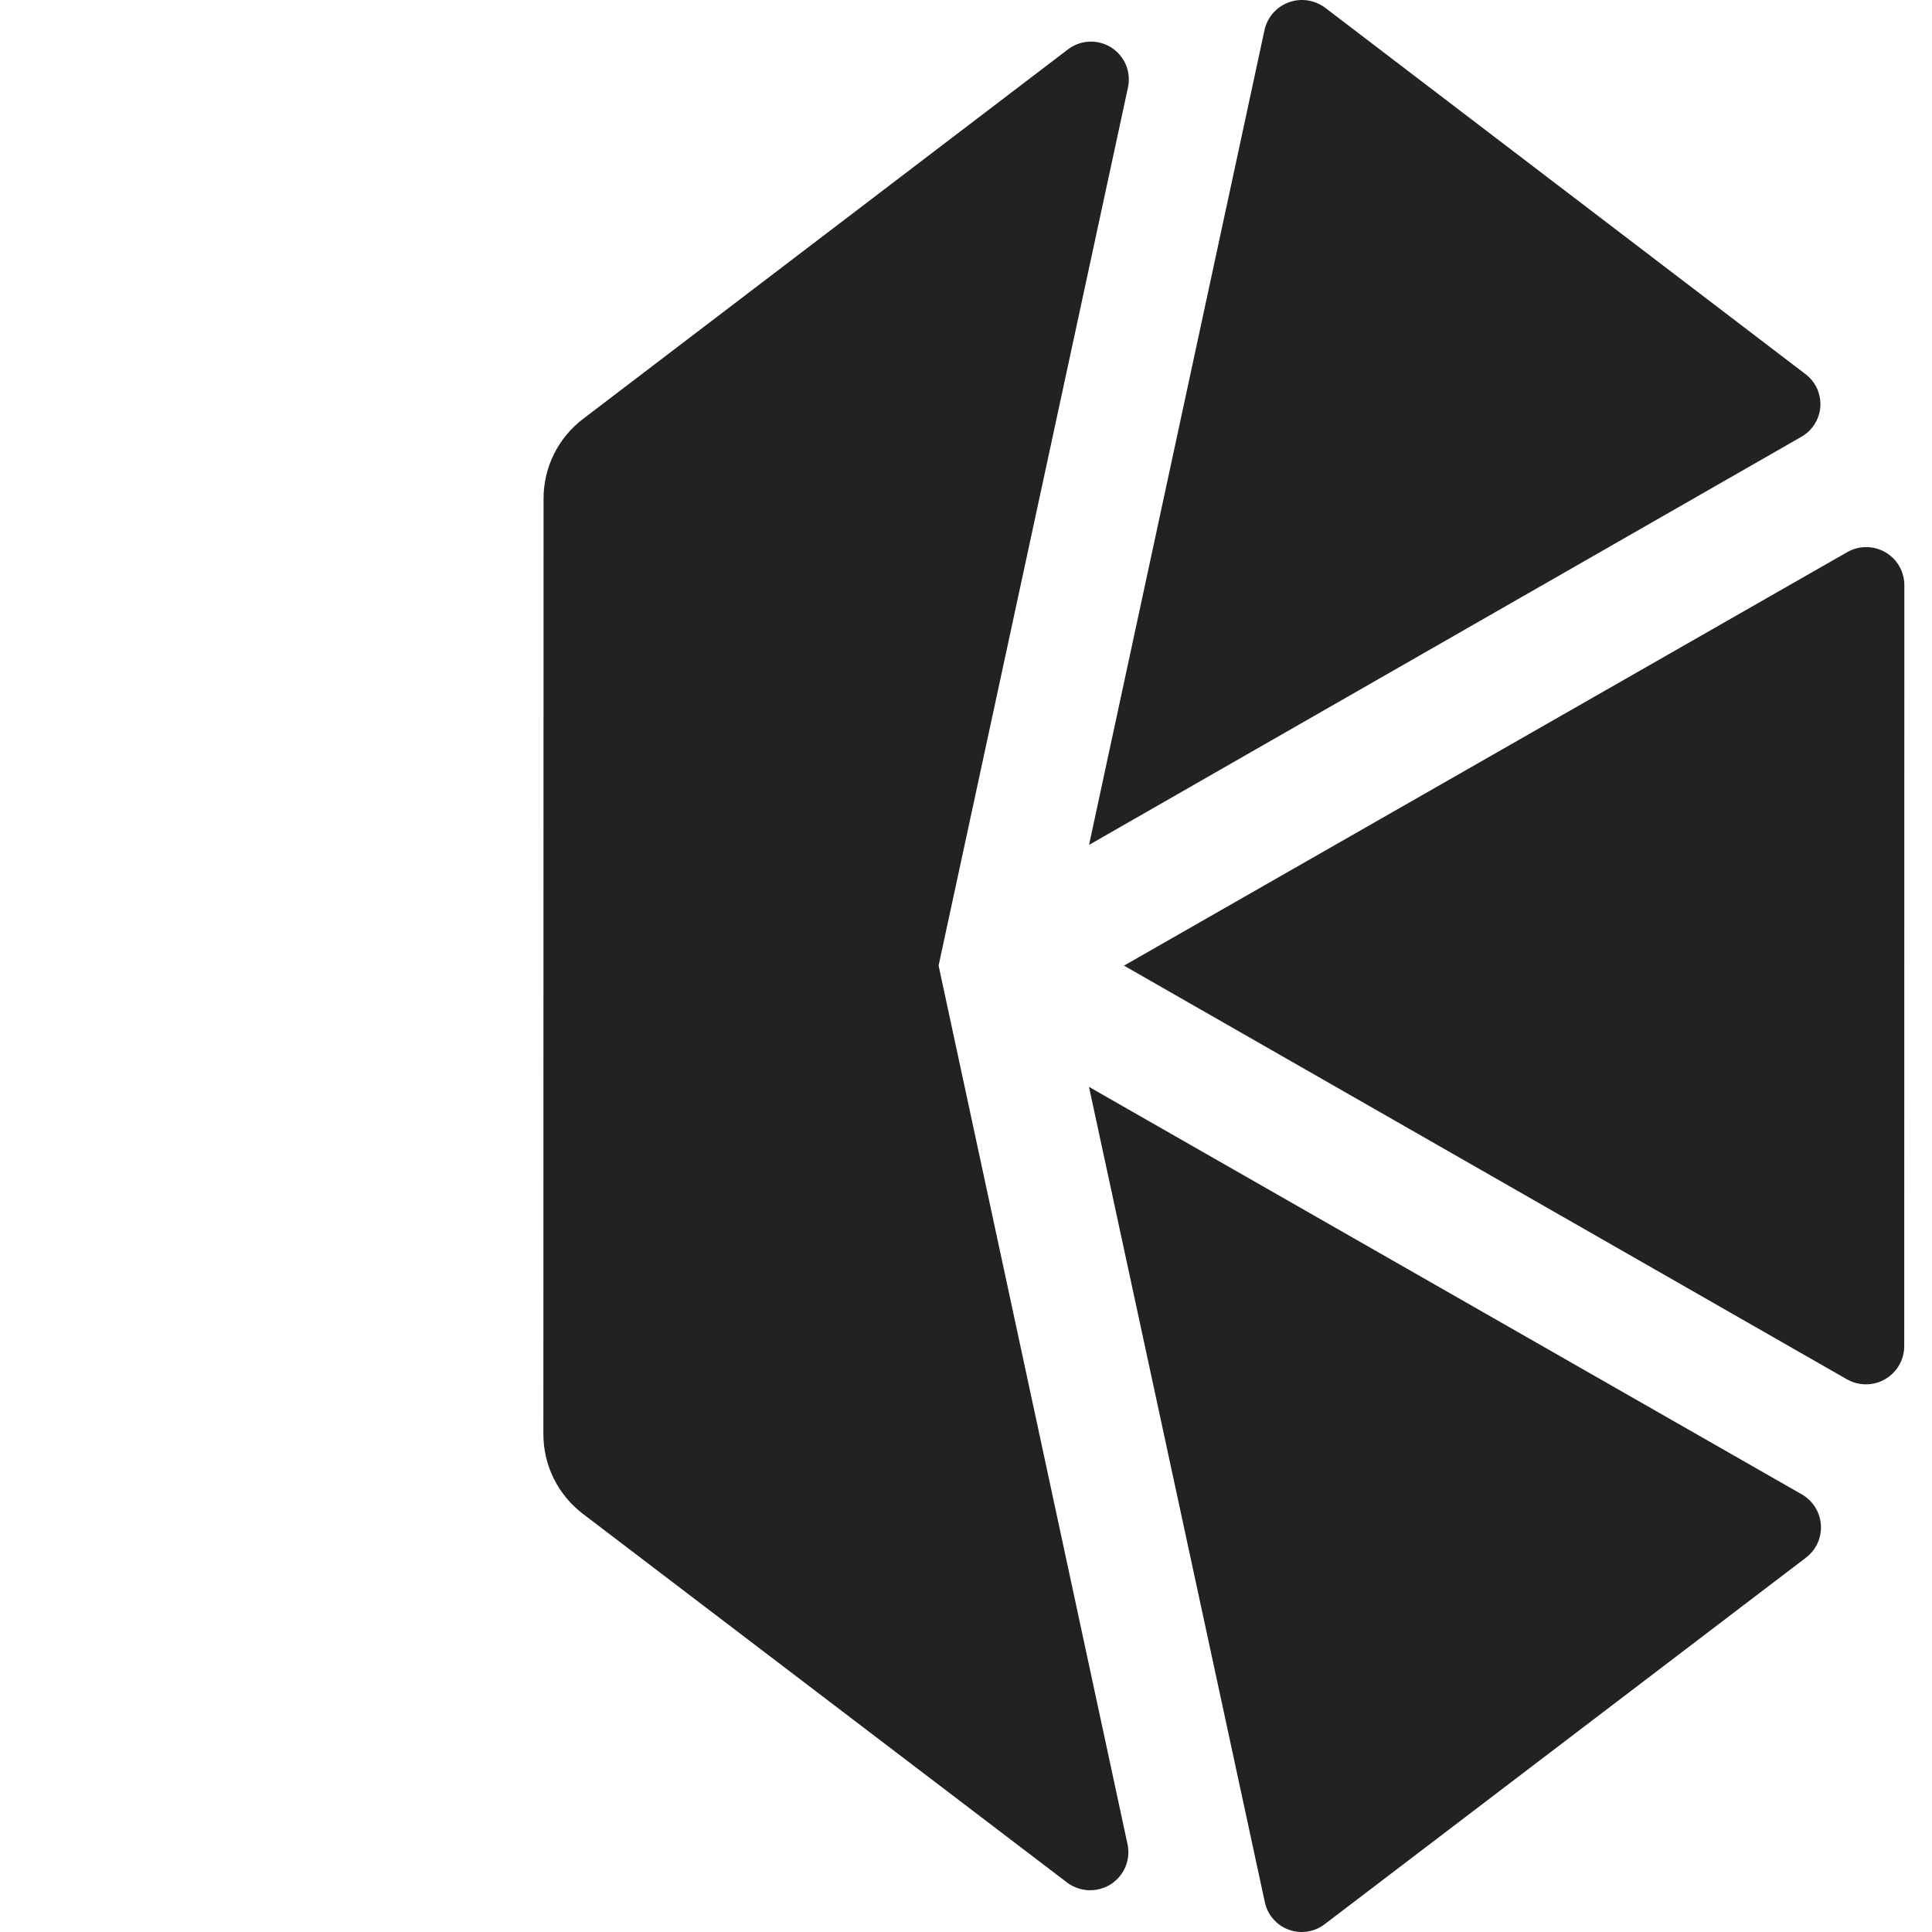
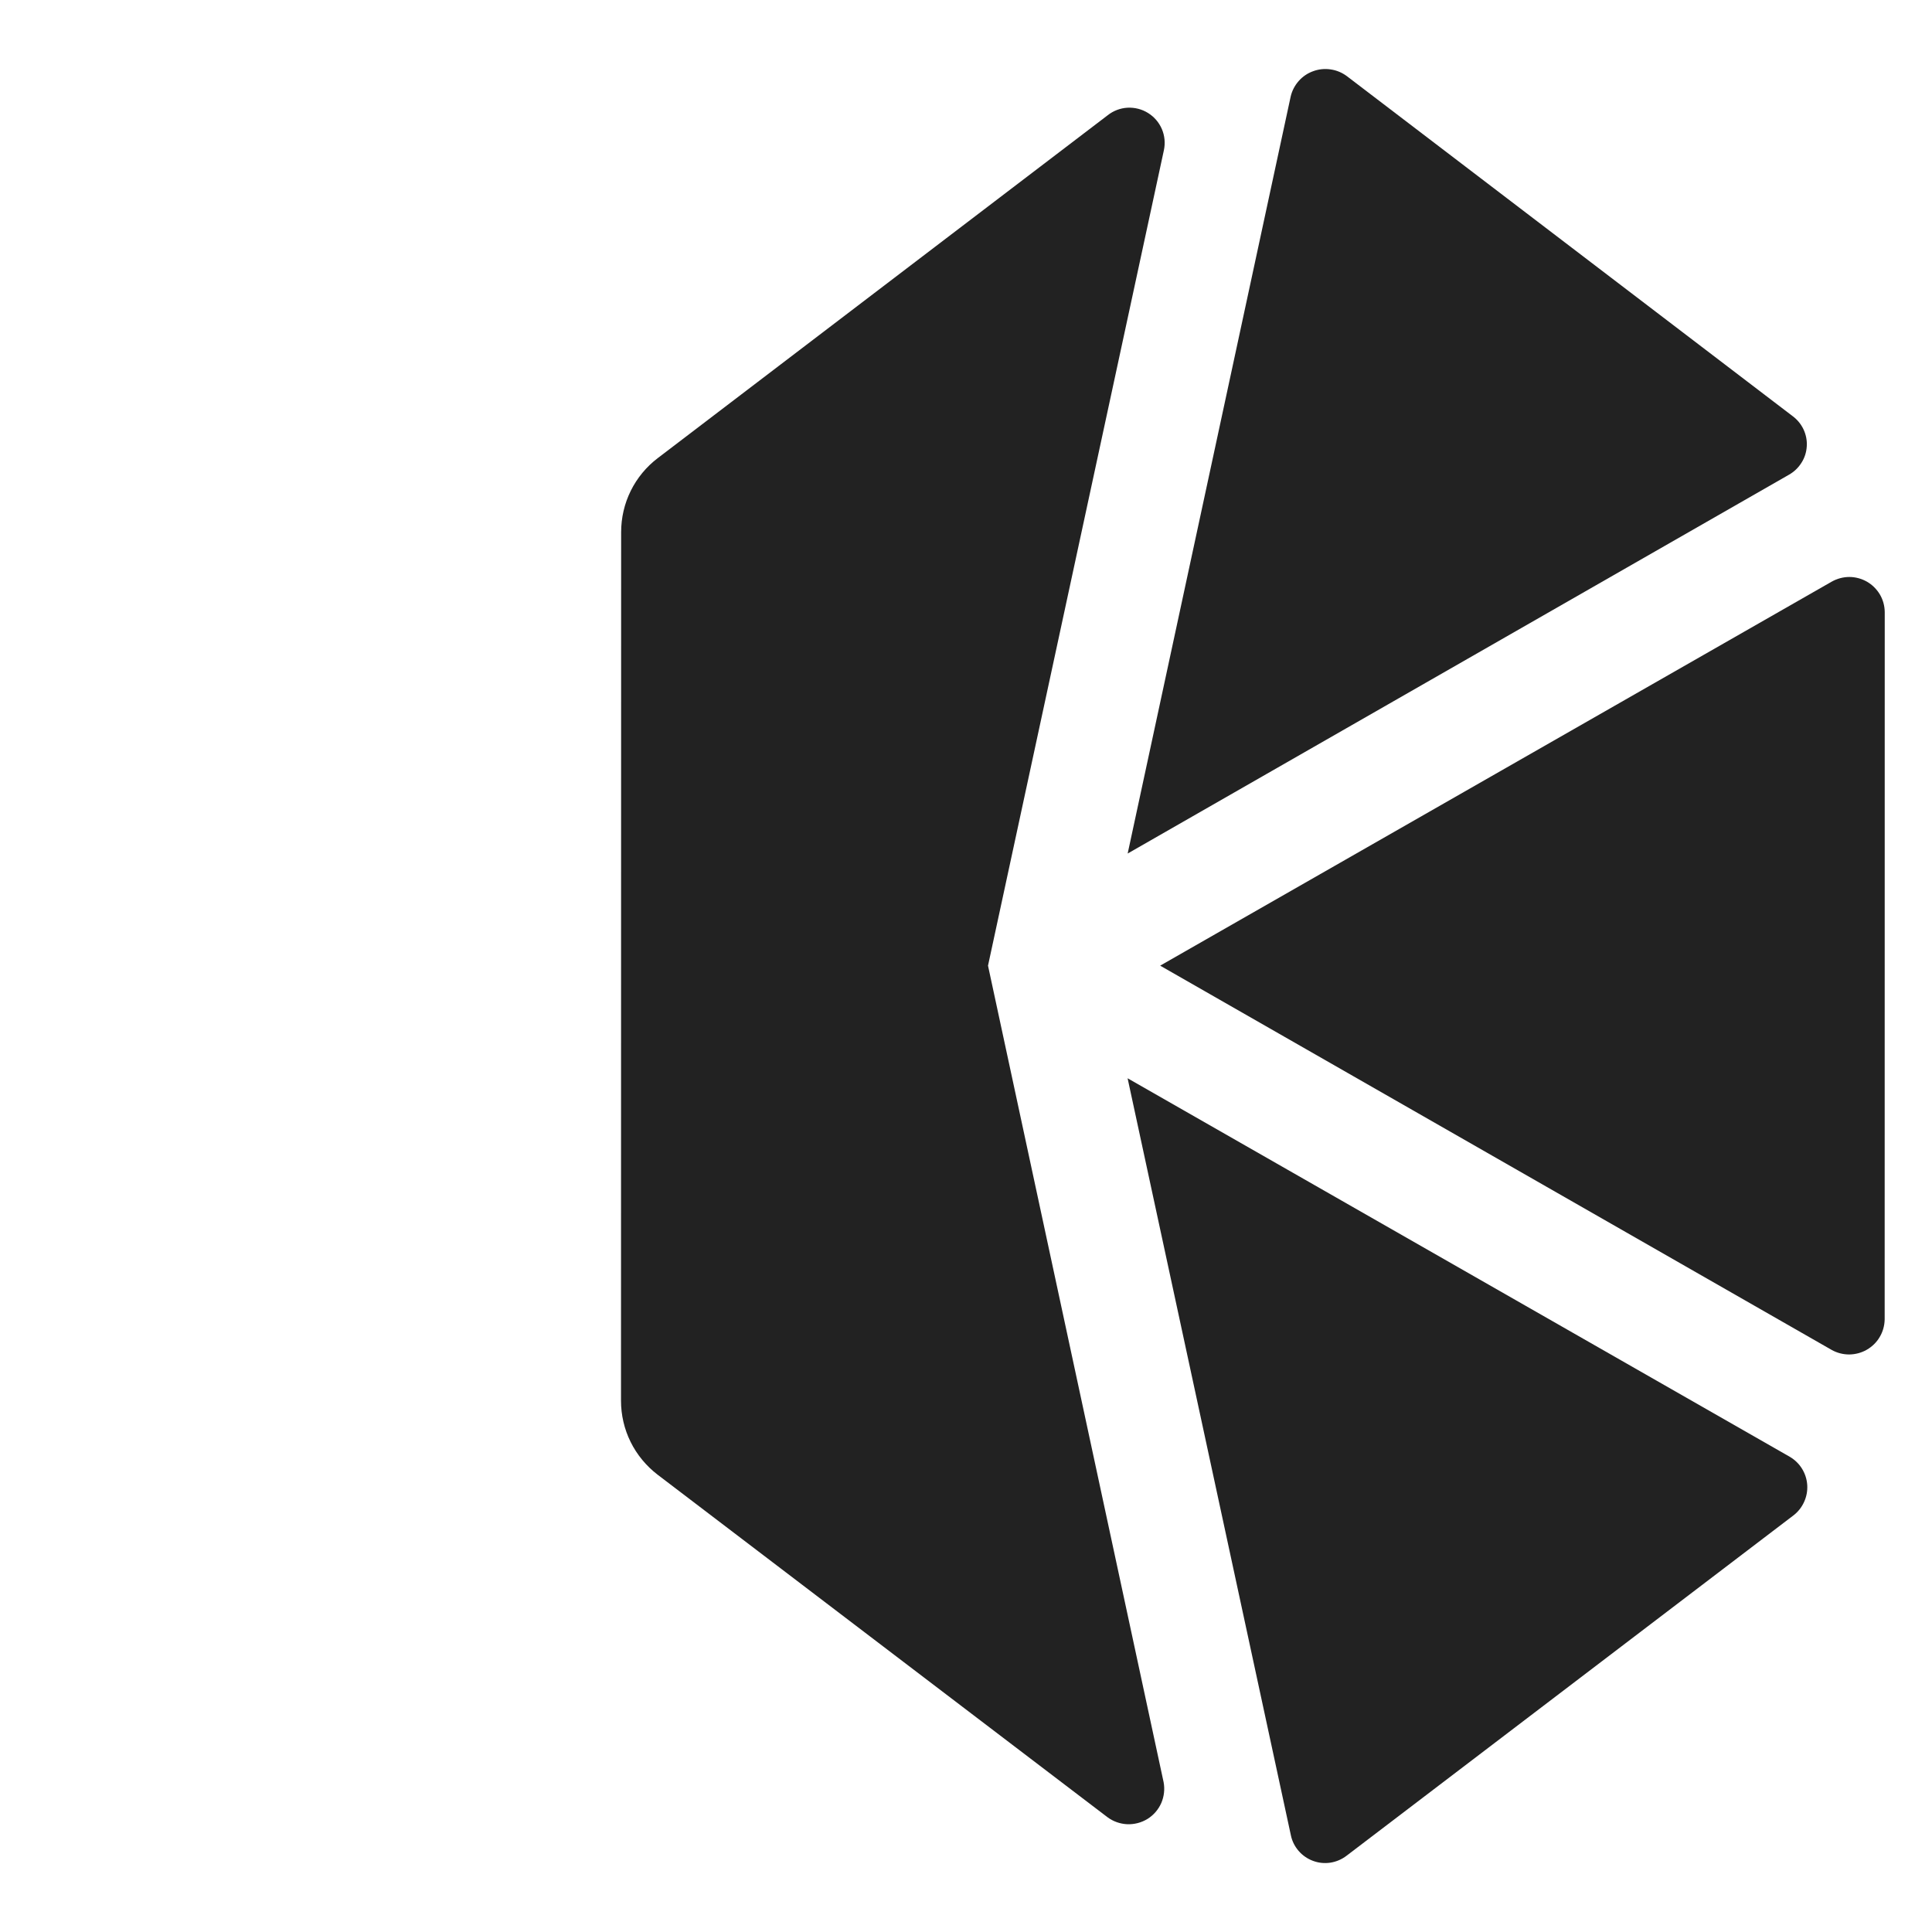
- <svg xmlns="http://www.w3.org/2000/svg" width="32" height="32" viewBox="0 0 32 32">
-   <path fill="#222" d="M18.617 15.994L30.593 22.847C30.689 22.901 30.797 22.929 30.907 22.929C31.017 22.929 31.125 22.9 31.221 22.845C31.316 22.791 31.396 22.712 31.452 22.618C31.508 22.523 31.538 22.416 31.54 22.306L31.542 9.686C31.541 9.576 31.511 9.468 31.455 9.373C31.399 9.278 31.32 9.2 31.224 9.145C31.128 9.09 31.02 9.062 30.91 9.062C30.8 9.061 30.691 9.09 30.596 9.145L18.617 15.994Z" />
-   <path fill="#222" d="M29.897 6.191L21.947 0.127C21.862 0.064 21.762 0.022 21.657 0.007C21.552 -0.009 21.445 0.002 21.346 0.039C21.246 0.075 21.157 0.136 21.087 0.215C21.017 0.295 20.968 0.391 20.945 0.494L18.038 13.994L29.832 7.237C29.924 7.186 30.001 7.113 30.056 7.024C30.112 6.936 30.144 6.835 30.151 6.731C30.157 6.627 30.137 6.523 30.093 6.429C30.049 6.334 29.981 6.253 29.897 6.191Z" />
-   <path fill="#222" d="M21.942 31.87L29.912 25.8C29.995 25.737 30.06 25.655 30.104 25.561C30.147 25.466 30.166 25.363 30.16 25.26C30.153 25.157 30.122 25.056 30.067 24.968C30.013 24.88 29.938 24.806 29.848 24.754L18.037 18.002L20.949 31.503C20.97 31.607 21.018 31.703 21.087 31.783C21.156 31.863 21.244 31.925 21.343 31.961C21.442 31.998 21.549 32.009 21.654 31.993C21.759 31.977 21.858 31.935 21.942 31.87Z" />
-   <path fill="#222" d="M15.546 15.993L18.683 1.448C18.71 1.322 18.698 1.19 18.648 1.072C18.597 0.953 18.512 0.853 18.402 0.784C18.292 0.716 18.164 0.683 18.035 0.69C17.906 0.697 17.783 0.744 17.681 0.824L9.655 6.94C9.452 7.095 9.287 7.295 9.174 7.524C9.061 7.753 9.002 8.005 9.003 8.261L9 23.752C9 24.007 9.058 24.259 9.171 24.488C9.285 24.717 9.449 24.917 9.652 25.072L17.676 31.182C17.779 31.258 17.901 31.302 18.029 31.308C18.157 31.313 18.283 31.28 18.392 31.213C18.5 31.145 18.585 31.047 18.637 30.93C18.688 30.813 18.702 30.684 18.678 30.558L15.546 15.993Z" />
+ <svg xmlns="http://www.w3.org/2000/svg" width="28" height="28" viewBox="0 0 28 28" fill="none">
+   <path fill="#222" d="M16.814 13.995L26.544 19.563C26.622 19.607 26.71 19.63 26.8 19.63C26.889 19.629 26.977 19.606 27.054 19.562C27.132 19.517 27.197 19.454 27.242 19.377C27.288 19.3 27.312 19.213 27.314 19.123L27.315 8.87C27.314 8.78 27.29 8.693 27.245 8.616C27.199 8.539 27.135 8.475 27.057 8.43C26.979 8.386 26.891 8.362 26.802 8.362C26.712 8.362 26.624 8.386 26.546 8.43L16.814 13.995Z" />
+   <path fill="#222" d="M25.979 6.03L19.519 1.103C19.45 1.052 19.37 1.018 19.284 1.006C19.199 0.993 19.112 1.002 19.031 1.032C18.95 1.061 18.878 1.11 18.821 1.175C18.764 1.24 18.724 1.317 18.705 1.401L16.343 12.37L25.927 6.88C26.001 6.838 26.063 6.779 26.108 6.707C26.154 6.636 26.18 6.554 26.185 6.469C26.191 6.385 26.174 6.3 26.138 6.223C26.102 6.147 26.047 6.08 25.979 6.03Z" />
+   <path fill="#222" d="M19.515 26.895L25.991 21.963C26.058 21.912 26.111 21.845 26.146 21.768C26.181 21.692 26.197 21.608 26.192 21.524C26.187 21.44 26.161 21.359 26.117 21.287C26.073 21.215 26.012 21.156 25.939 21.113L16.342 15.627L18.708 26.597C18.725 26.681 18.764 26.759 18.82 26.824C18.876 26.889 18.948 26.939 19.029 26.969C19.109 26.999 19.196 27.008 19.281 26.995C19.366 26.982 19.447 26.947 19.515 26.895Z" />
+   <path fill="#222" d="M14.319 13.995L16.868 2.177C16.89 2.074 16.88 1.968 16.839 1.871C16.798 1.775 16.728 1.693 16.639 1.638C16.55 1.582 16.446 1.556 16.341 1.561C16.236 1.567 16.136 1.605 16.054 1.67L9.533 6.639C9.367 6.765 9.233 6.928 9.141 7.114C9.049 7.3 9.002 7.505 9.002 7.712L9 20.299C9 20.506 9.047 20.711 9.139 20.897C9.231 21.083 9.365 21.245 9.53 21.372L16.05 26.336C16.133 26.398 16.233 26.433 16.336 26.438C16.44 26.442 16.543 26.415 16.631 26.361C16.719 26.306 16.788 26.226 16.83 26.131C16.871 26.036 16.883 25.931 16.864 25.829L14.319 13.995Z" />
</svg>
